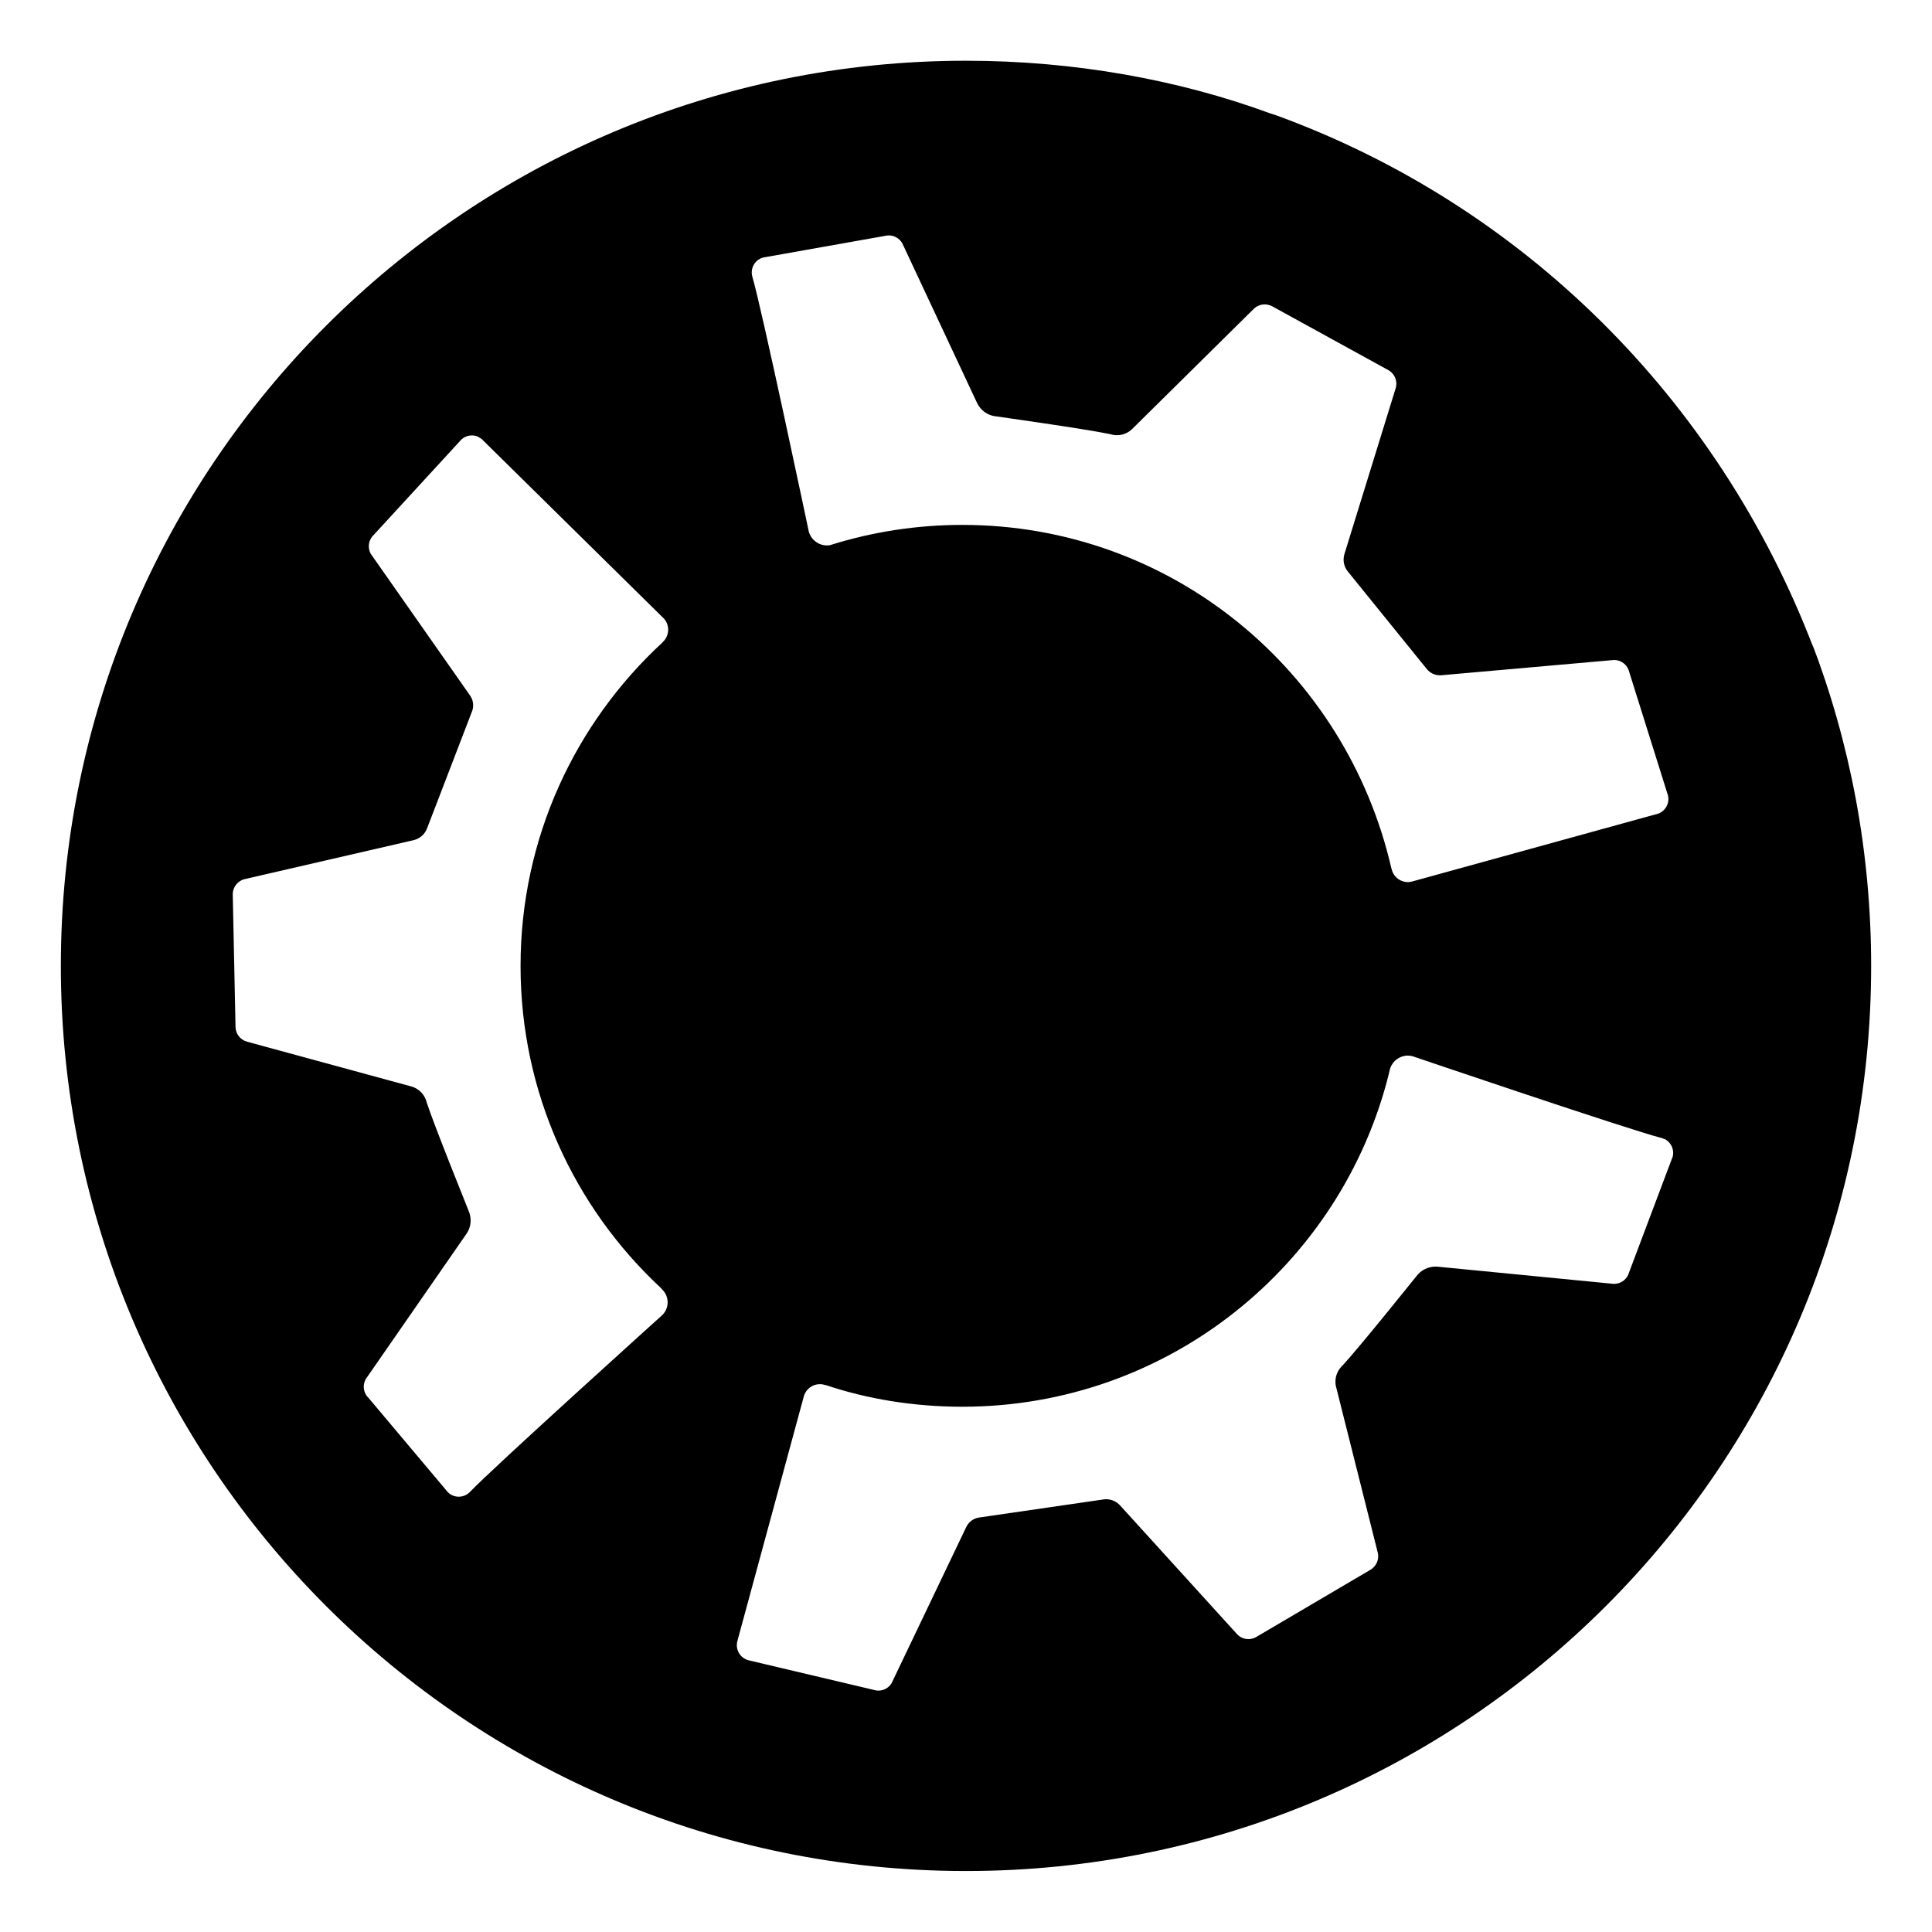
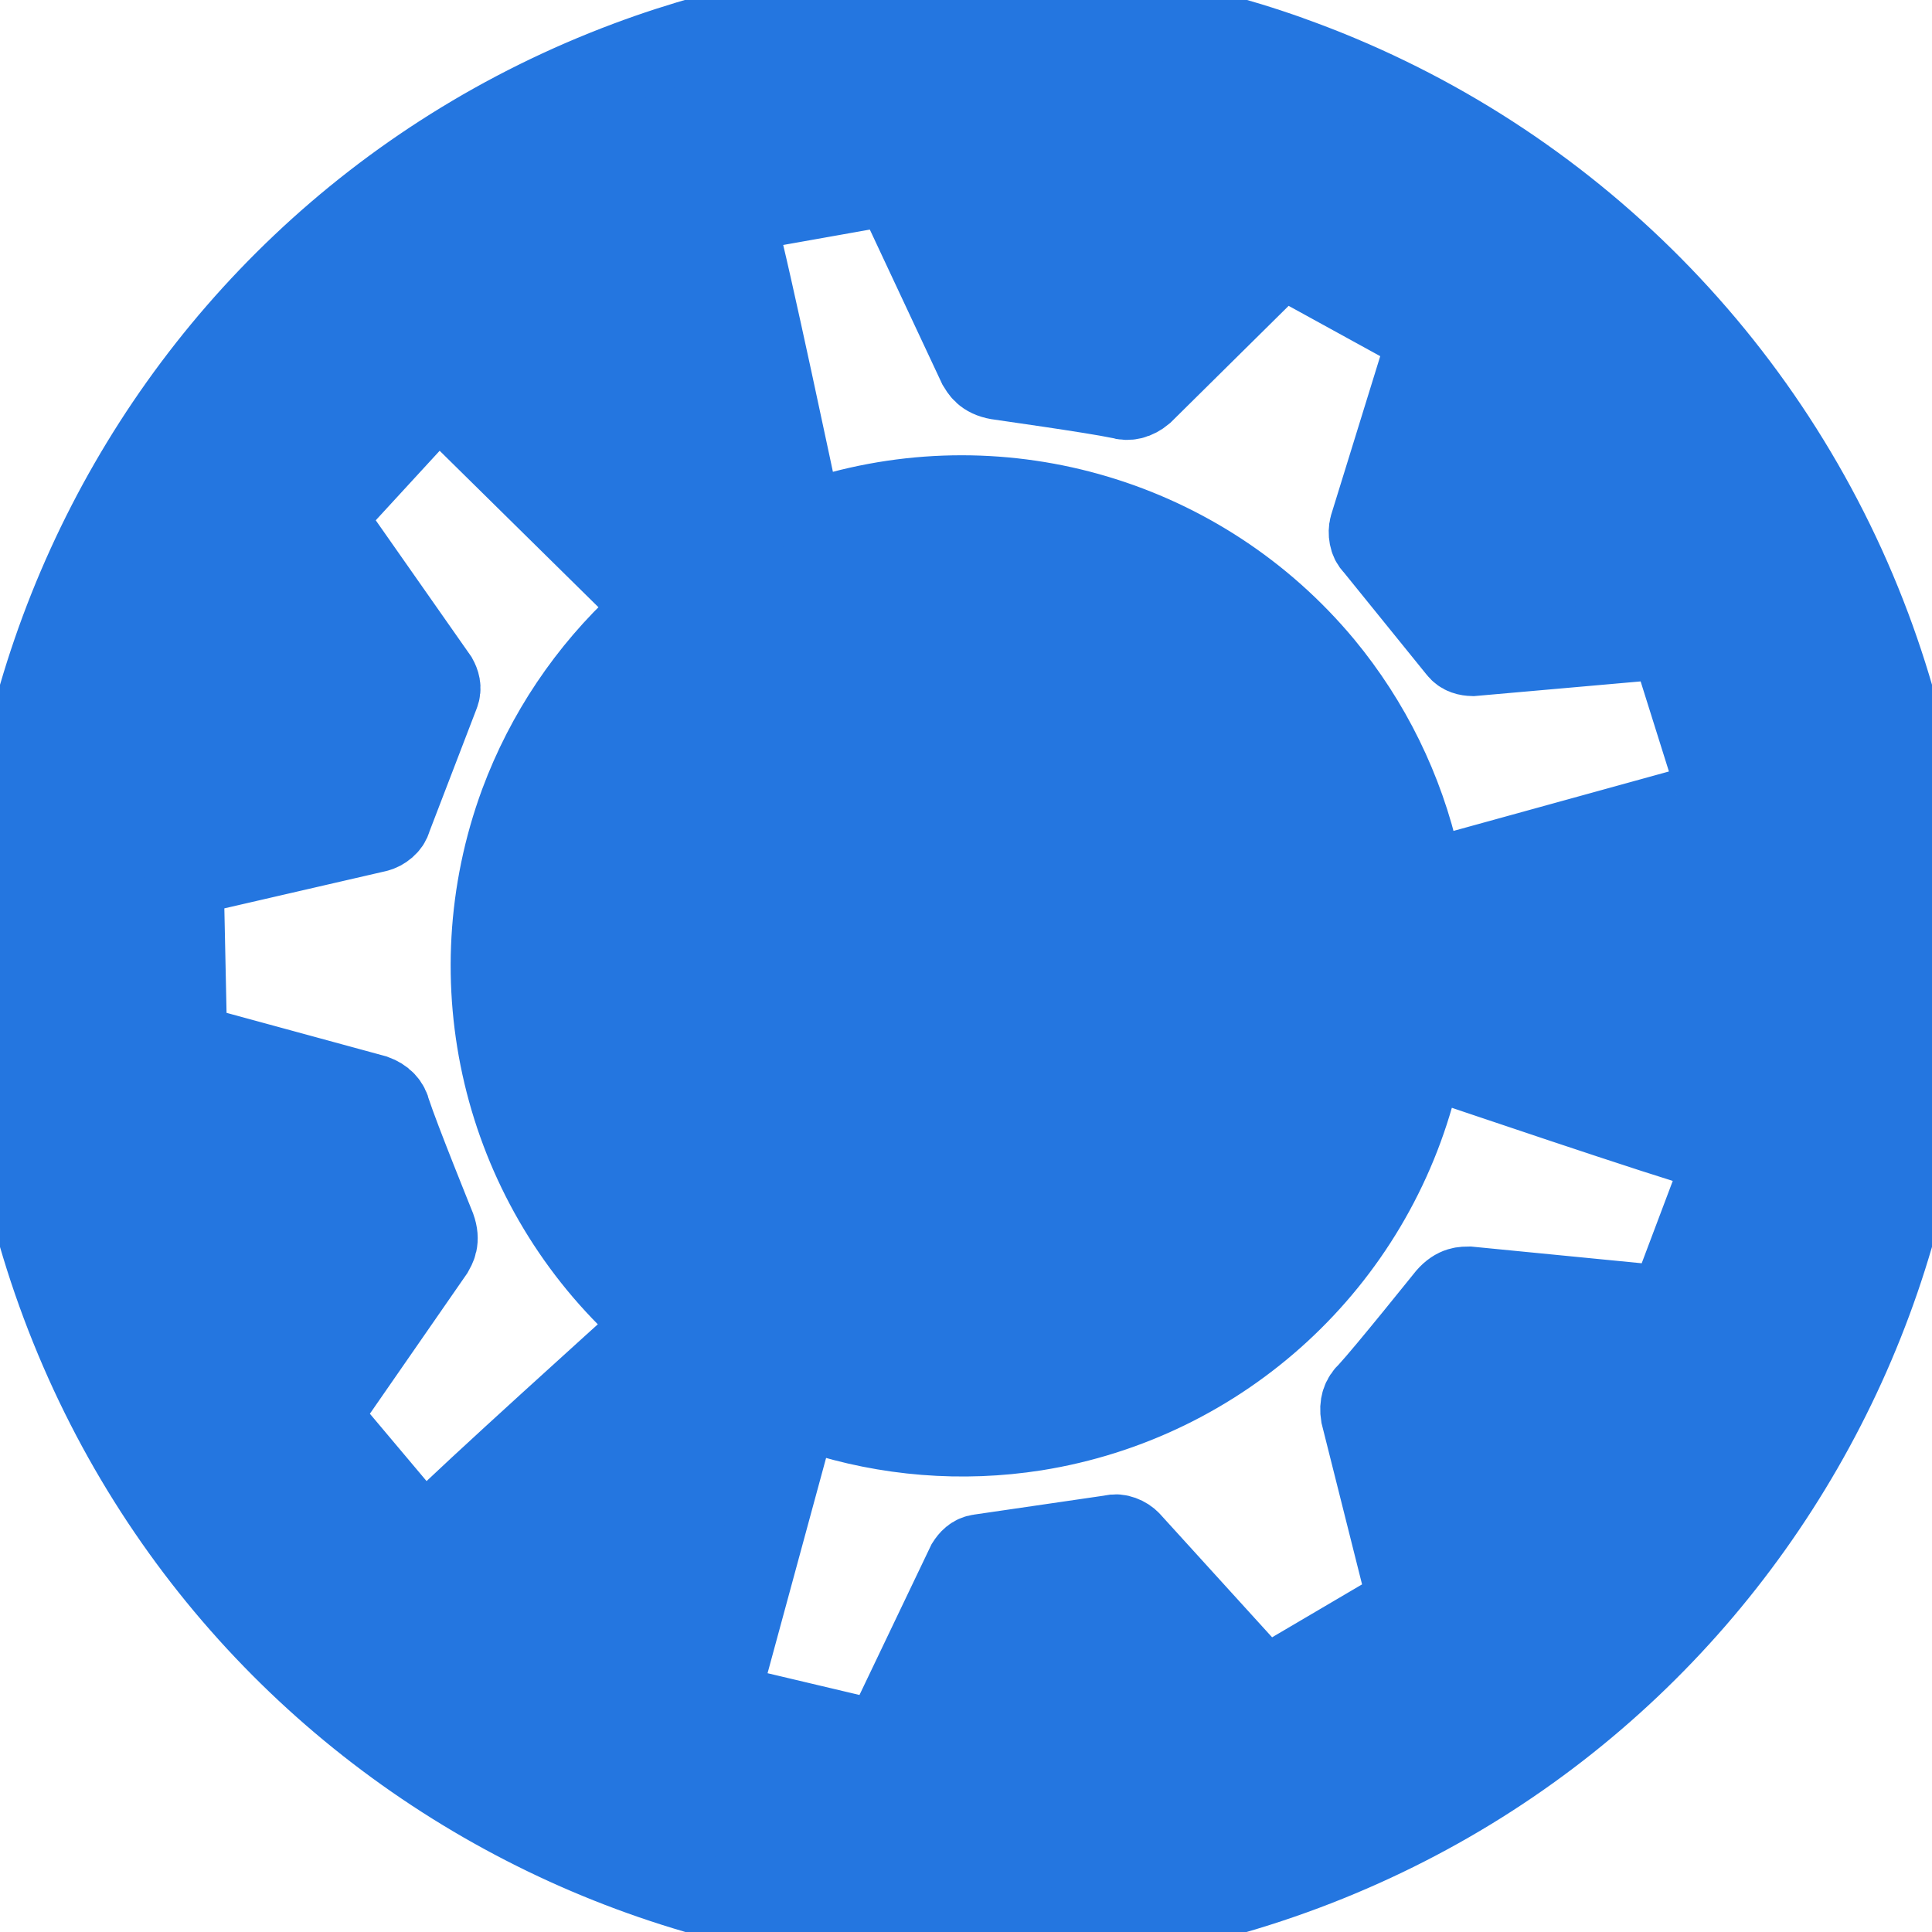
- <svg xmlns="http://www.w3.org/2000/svg" fill="#000000" width="800px" height="800px" viewBox="0 0 32 32" version="1.1">
-   <path d="M21.025 1.873c-1.496-0.549-3.223-0.867-5.025-0.867-8.28 0-14.992 6.712-14.992 14.992s6.712 14.992 14.992 14.992c8.28 0 14.992-6.712 14.992-14.992 0-1.888-0.349-3.695-0.986-5.359l0.035 0.103c-1.583-4.148-4.834-7.351-8.911-8.835l-0.104-0.033zM21.036 5.057l0.039 0.018 1.923 1.057c0.078 0.045 0.13 0.129 0.13 0.224 0 0.028-0.004 0.054-0.012 0.079l0-0.002-0.849 2.747c-0.008 0.026-0.013 0.057-0.013 0.088 0 0.078 0.029 0.15 0.076 0.205l-0-0 1.307 1.614c0.052 0.060 0.128 0.098 0.213 0.098 0.005 0 0.010-0 0.015-0l-0.001 0 2.874-0.254c0.119 0.002 0.218 0.084 0.246 0.194l0 0.002 0.642 2.045c0.005 0.019 0.008 0.040 0.008 0.062 0 0.087-0.043 0.164-0.109 0.211l-0.001 0.001c-0.027 0.019-0.058 0.033-0.092 0.040l-0.002 0-4.054 1.118c-0.017 0.004-0.036 0.006-0.056 0.006-0.134 0-0.245-0.094-0.271-0.22l-0-0.002-0.003-0.003c-0.753-3.281-3.648-5.691-7.106-5.691-0.762 0-1.497 0.117-2.187 0.334l0.001 0.001c-0.017 0.003-0.037 0.005-0.057 0.005-0.141 0-0.261-0.094-0.299-0.224l-0.001-0.002s-0.779-3.696-0.935-4.222c-0.007-0.022-0.011-0.047-0.011-0.073 0-0.117 0.077-0.215 0.184-0.247l0.002-0 2.011-0.357c0.022-0.007 0.047-0.010 0.072-0.010 0.095 0 0.178 0.052 0.223 0.128l0.001 0.001 1.241 2.65c0.059 0.12 0.174 0.204 0.31 0.218l0.002 0c0.034 0.006 1.479 0.207 1.896 0.296 0.032 0.010 0.069 0.016 0.107 0.016 0.098 0 0.186-0.038 0.251-0.101l-0 0 2.013-1.989c0.047-0.047 0.112-0.076 0.183-0.076 0.032 0 0.062 0.006 0.090 0.016l-0.002-0.001zM7.926 7.24l0 0c0.032 0.015 0.060 0.036 0.082 0.061l0 0 2.989 2.945c0.044 0.049 0.070 0.114 0.070 0.184 0 0.082-0.036 0.157-0.093 0.207l-0 0-0.001 0.004c-1.447 1.335-2.351 3.241-2.351 5.358 0 2.103 0.891 3.997 2.316 5.326l0.004 0.004 0.044 0.049c0.045 0.051 0.072 0.119 0.072 0.193 0 0.083-0.035 0.159-0.090 0.212l-0 0s-2.806 2.53-3.183 2.927c-0.047 0.049-0.113 0.080-0.187 0.080-0.069 0-0.132-0.027-0.178-0.072l0 0-1.315-1.563c-0.049-0.047-0.080-0.113-0.080-0.186 0-0.048 0.013-0.093 0.036-0.131l-0.001 0.001 1.668-2.406c0.042-0.061 0.067-0.137 0.067-0.219 0-0.058-0.013-0.113-0.035-0.163l0.001 0.002c-0.011-0.032-0.56-1.385-0.692-1.789-0.030-0.129-0.126-0.23-0.25-0.267l-0.003-0.001-2.723-0.742c-0.111-0.030-0.192-0.13-0.192-0.248v-0l-0.046-2.193c0-0 0-0.001 0-0.001 0-0.123 0.086-0.225 0.2-0.252l0.002-0 2.797-0.645c0.104-0.026 0.186-0.101 0.221-0.199l0.001-0.002 0.745-1.939c0.010-0.028 0.016-0.060 0.016-0.094 0-0.057-0.017-0.109-0.046-0.153l0.001 0.001-1.651-2.356c-0.020-0.036-0.032-0.079-0.032-0.125 0-0.073 0.030-0.139 0.079-0.186l0-0 1.45-1.578c0.046-0.045 0.109-0.072 0.179-0.072 0.040 0 0.077 0.009 0.11 0.025l-0.002-0.001zM27.568 18.864c0.087 0.043 0.145 0.131 0.145 0.232 0 0.023-0.003 0.045-0.009 0.066l0-0.002-0.72 1.911c-0.029 0.112-0.13 0.194-0.25 0.194-0.002 0-0.003 0-0.005-0h0l-2.92-0.285c-0.010-0.001-0.021-0.001-0.033-0.001-0.128 0-0.242 0.062-0.314 0.157l-0.001 0.001c-0.022 0.026-0.934 1.166-1.223 1.479-0.073 0.067-0.119 0.162-0.119 0.269 0 0.029 0.003 0.058 0.010 0.085l-0-0.002 0.69 2.744c0.005 0.019 0.008 0.042 0.008 0.065 0 0.096-0.052 0.179-0.13 0.224l-0.001 0.001-1.891 1.113c-0.037 0.021-0.081 0.034-0.127 0.034-0.076 0-0.145-0.033-0.192-0.086l-0-0-1.936-2.131c-0.057-0.061-0.139-0.1-0.229-0.1-0.019 0-0.038 0.002-0.057 0.005l0.002-0-2.056 0.299c-0.087 0.015-0.16 0.070-0.2 0.144l-0.001 0.002-1.242 2.598c-0.046 0.074-0.127 0.122-0.219 0.122-0.027 0-0.052-0.004-0.077-0.012l0.002 0-2.085-0.493c-0.101-0.031-0.175-0.12-0.183-0.227l-0-0.001c-0-0.005-0.001-0.012-0.001-0.018 0-0.030 0.005-0.059 0.014-0.086l-0.001 0.002 1.101-4.054c0.039-0.11 0.141-0.187 0.262-0.187 0.033 0 0.064 0.006 0.093 0.016l-0.002-0.001 0.004-0.001c0.676 0.229 1.454 0.36 2.263 0.36 3.411 0 6.274-2.345 7.065-5.511l0.011-0.050 0.014-0.051c0.044-0.12 0.158-0.204 0.291-0.204 0.028 0 0.055 0.004 0.081 0.011l-0.002-0s3.584 1.217 4.116 1.352c0.019 0.005 0.035 0.011 0.051 0.019l-0.002-0.001z" />
+ <svg xmlns="http://www.w3.org/2000/svg" fill="#2476e0" width="800px" height="800px" viewBox="0 0 24 24" role="img" stroke="#2476e0">
+   <g id="SVGRepo_bgCarrier" stroke-width="0" />
+   <g id="SVGRepo_tracerCarrier" stroke-linecap="round" stroke-linejoin="round" />
+   <g id="SVGRepo_iconCarrier">
+     <path d="M21.257 14.292a.206.206 0 0 1 .11.237l-.577 1.53a.206.206 0 0 1-.203.155l-2.337-.229c-.063.001-.162-.008-.278.126-.017.02-.747.933-.978 1.183-.079.07-.107.165-.088.281l.552 2.196a.206.206 0 0 1-.098.232l-1.513.89a.206.206 0 0 1-.255-.042l-1.55-1.705c-.051-.056-.155-.1-.227-.076l-1.645.24c-.08.01-.126.063-.16.116l-.994 2.079a.206.206 0 0 1-.235.089l-1.669-.395a.206.206 0 0 1-.146-.182.209.209 0 0 1 .01-.082l.882-3.244a.222.222 0 0 1 .283-.137h.003a5.842 5.842 0 0 0 2.717.217 5.842 5.842 0 0 0 4.756-4.38l.01-.04c.028-.12.177-.183.297-.155 0 0 2.868.974 3.294 1.082a.209.209 0 0 1 .039.014zM5.539 4.99a.205.205 0 0 1 .066.049l2.392 2.357a.222.222 0 0 1-.019.313v.004a5.842 5.842 0 0 0-1.519 2.263 5.842 5.842 0 0 0 1.494 6.29l.036.04c.09.082.067.233-.015.324 0 0-2.245 2.024-2.547 2.342a.206.206 0 0 1-.293.007l-1.052-1.25a.206.206 0 0 1-.036-.253l1.335-1.926c.03-.055.087-.137.027-.303-.01-.026-.449-1.108-.554-1.432-.023-.104-.092-.174-.202-.214l-2.18-.594a.206.206 0 0 1-.153-.199l-.037-1.755a.206.206 0 0 1 .162-.203l2.238-.516c.074-.017.162-.086.177-.16l.596-1.552c.03-.076.007-.142-.023-.197L4.111 6.54a.206.206 0 0 1 .037-.25l1.16-1.262a.207.207 0 0 1 .231-.038zm10.49-1.747a.214.214 0 0 1 .032.015l1.538.845a.206.206 0 0 1 .095.241l-.68 2.198c-.02.073-.005.184.052.234l1.046 1.292c.05.064.119.077.182.079l2.3-.203a.206.206 0 0 1 .196.156l.514 1.636a.206.206 0 0 1-.082.22.205.205 0 0 1-.076.032l-3.244.895a.222.222 0 0 1-.262-.173.012.012 0 0 1-.003-.003 5.842 5.842 0 0 0-1.2-2.446 5.842 5.842 0 0 0-6.195-1.851l-.04.012c-.117.037-.248-.06-.285-.177 0 0-.624-2.958-.748-3.378a.206.206 0 0 1 .14-.257l1.61-.286a.206.206 0 0 1 .236.096l.993 2.12c.033.053.076.144.25.174.027.005 1.183.166 1.517.237.101.032.196.007.286-.068l1.61-1.592a.206.206 0 0 1 .219-.048zM16.022.696a11.997 11.997 0 0 0-8.227.067C1.589 3.086-1.558 9.999.764 16.204c2.324 6.205 9.237 9.353 15.442 7.03 6.205-2.323 9.352-9.237 7.03-15.442A11.997 11.997 0 0 0 16.02.696z" />
+   </g>
</svg>
